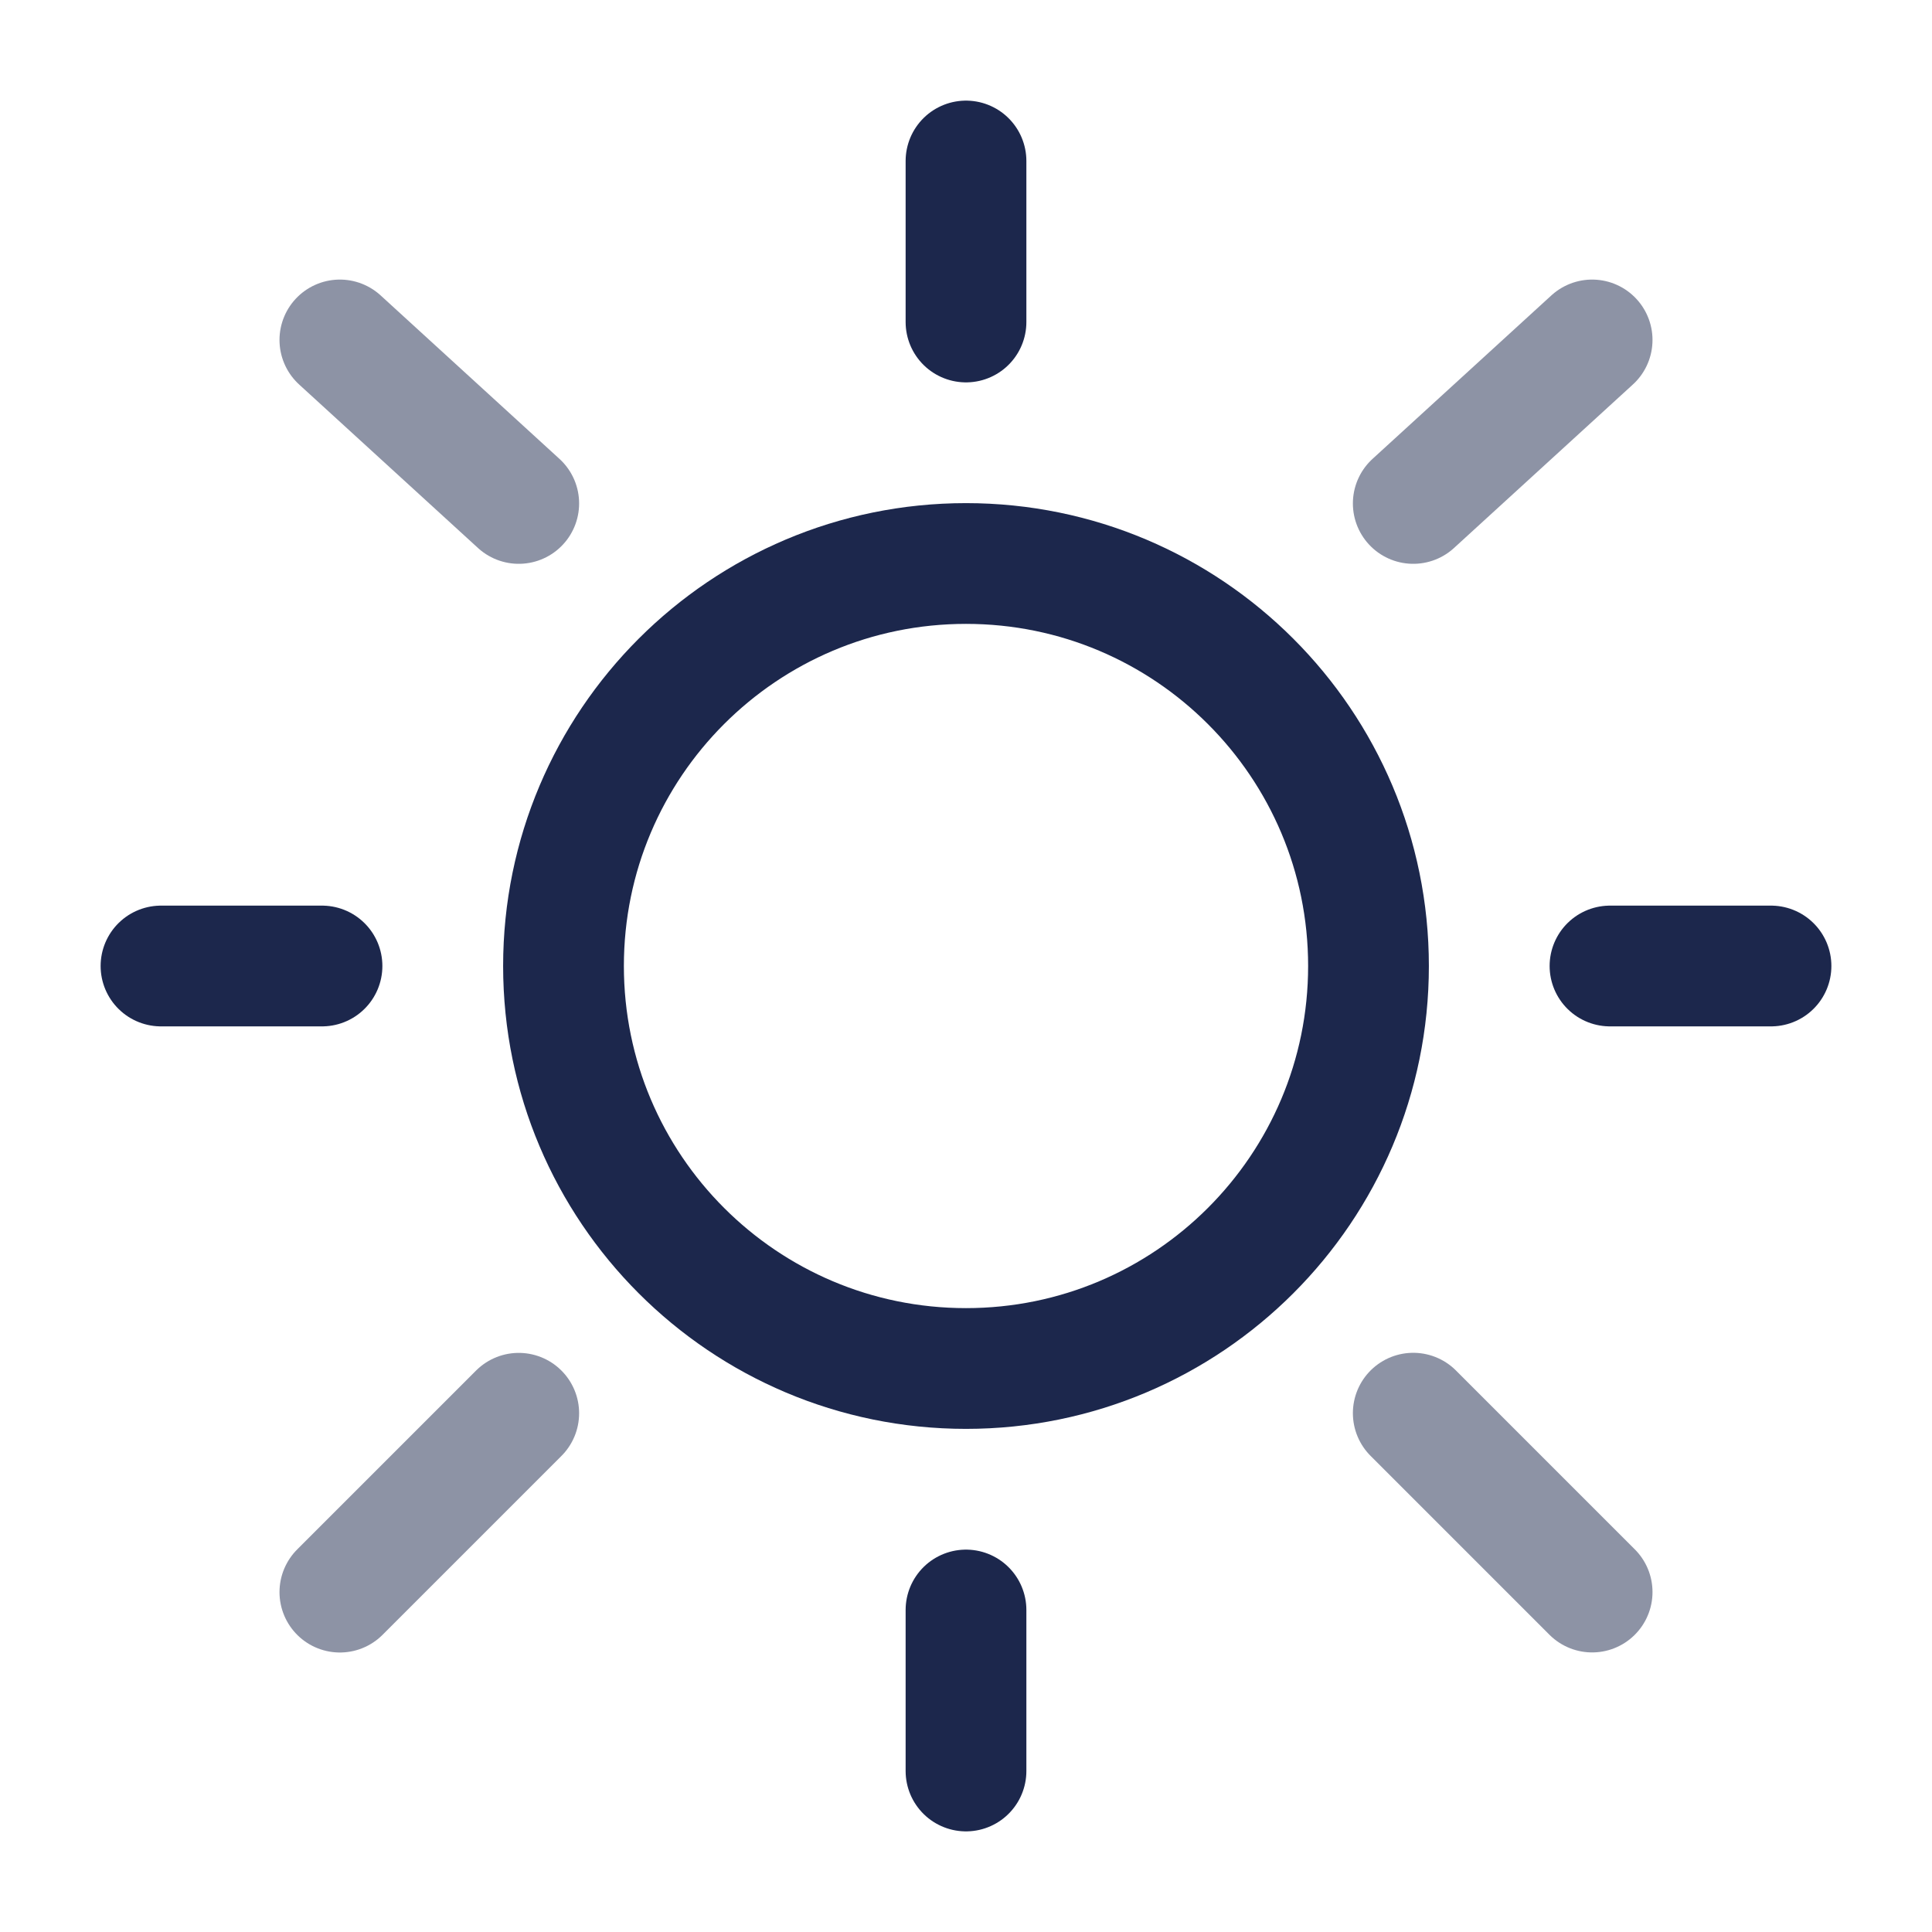
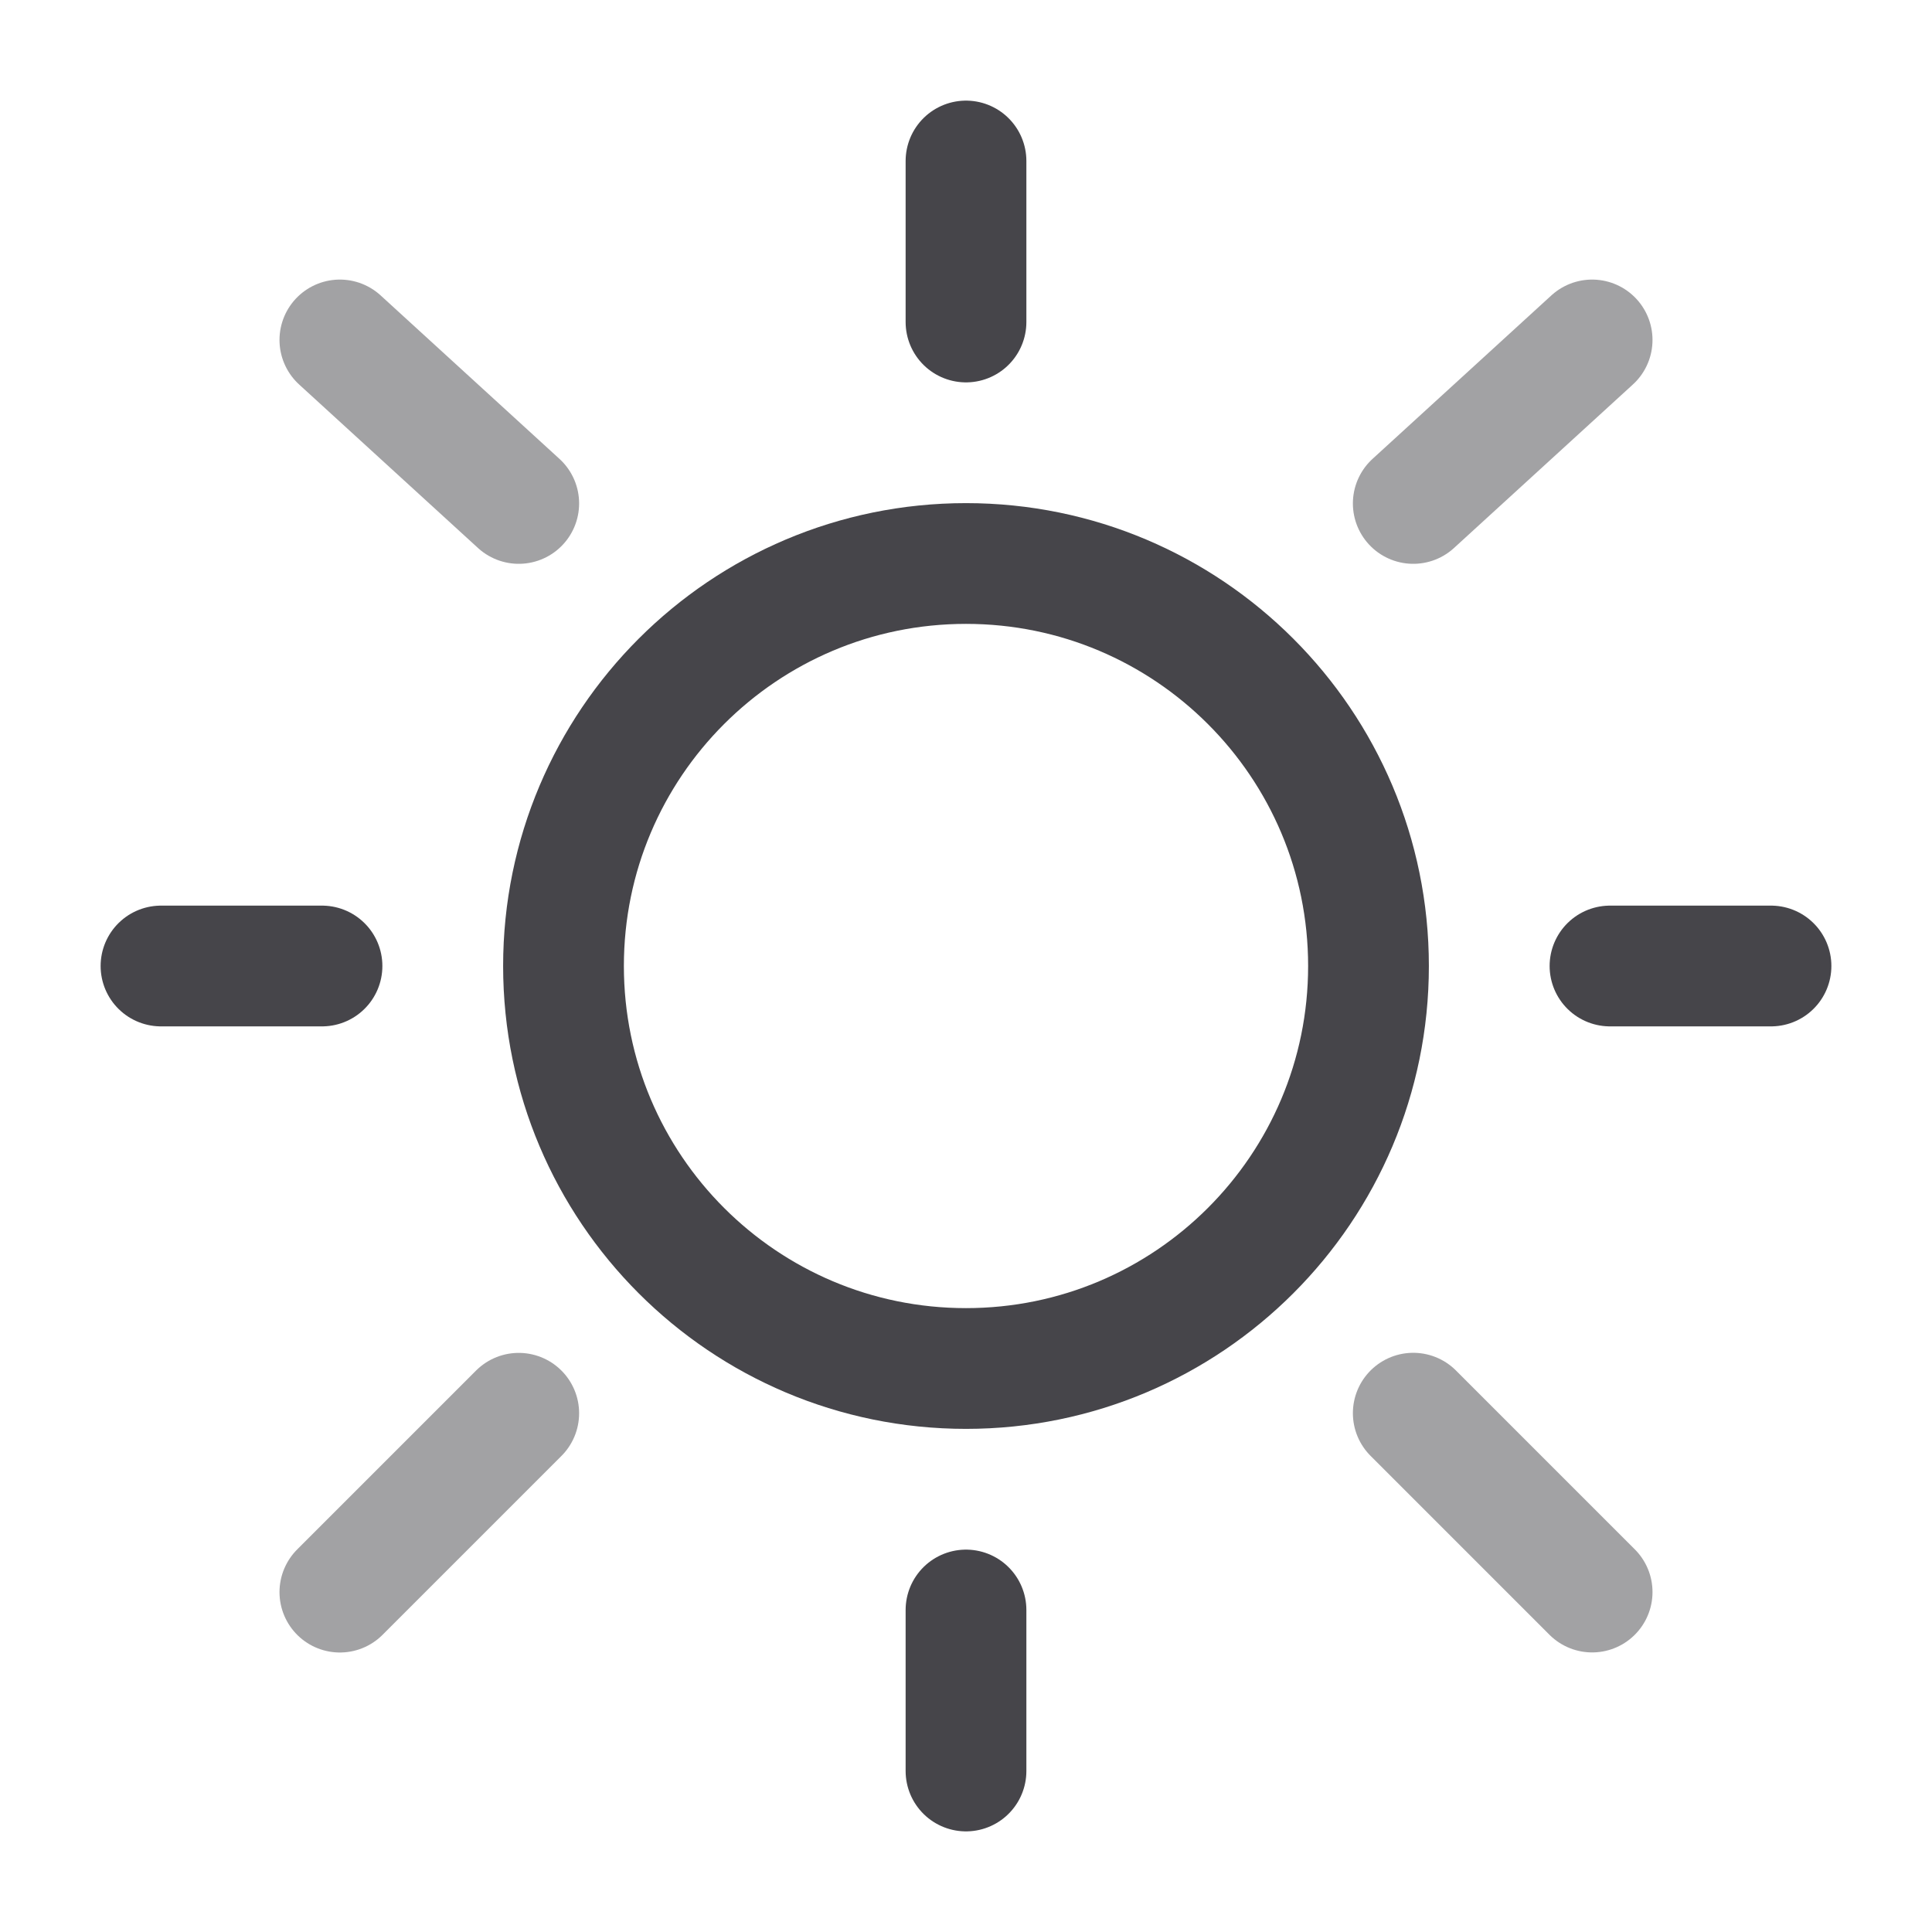
<svg xmlns="http://www.w3.org/2000/svg" width="800px" height="800px" viewBox="0 0 24 24" fill="none">
-   <circle cx="12" cy="12" r="5" stroke="#1C274C" stroke-width="1.5" />
-   <path d="M12 2V4" stroke="#1C274C" stroke-width="1.5" stroke-linecap="round" />
-   <path d="M12 20V22" stroke="#1C274C" stroke-width="1.5" stroke-linecap="round" />
-   <path d="M4 12L2 12" stroke="#1C274C" stroke-width="1.5" stroke-linecap="round" />
-   <path d="M22 12L20 12" stroke="#1C274C" stroke-width="1.5" stroke-linecap="round" />
-   <path opacity="0.5" d="M19.778 4.223L17.556 6.254" stroke="#1C274C" stroke-width="1.5" stroke-linecap="round" />
-   <path opacity="0.5" d="M4.222 4.223L6.444 6.254" stroke="#1C274C" stroke-width="1.5" stroke-linecap="round" />
-   <path opacity="0.5" d="M6.444 17.556L4.222 19.778" stroke="#1C274C" stroke-width="1.5" stroke-linecap="round" />
-   <path opacity="0.5" d="M19.778 19.777L17.556 17.555" stroke="#1C274C" stroke-width="1.5" stroke-linecap="round" />
+   <circle cx="12" cy="12" r="5" stroke="#46454a" stroke-width="1.5" />
+   <path d="M12 2V4" stroke="#46454a" stroke-width="1.5" stroke-linecap="round" />
+   <path d="M12 20V22" stroke="#46454a" stroke-width="1.5" stroke-linecap="round" />
+   <path d="M4 12L2 12" stroke="#46454a" stroke-width="1.5" stroke-linecap="round" />
+   <path d="M22 12L20 12" stroke="#46454a" stroke-width="1.5" stroke-linecap="round" />
+   <path opacity="0.5" d="M19.778 4.223L17.556 6.254" stroke="#46454a" stroke-width="1.5" stroke-linecap="round" />
+   <path opacity="0.5" d="M4.222 4.223L6.444 6.254" stroke="#46454a" stroke-width="1.5" stroke-linecap="round" />
+   <path opacity="0.5" d="M6.444 17.556L4.222 19.778" stroke="#46454a" stroke-width="1.5" stroke-linecap="round" />
+   <path opacity="0.5" d="M19.778 19.777L17.556 17.555" stroke="#46454a" stroke-width="1.5" stroke-linecap="round" />
</svg>
